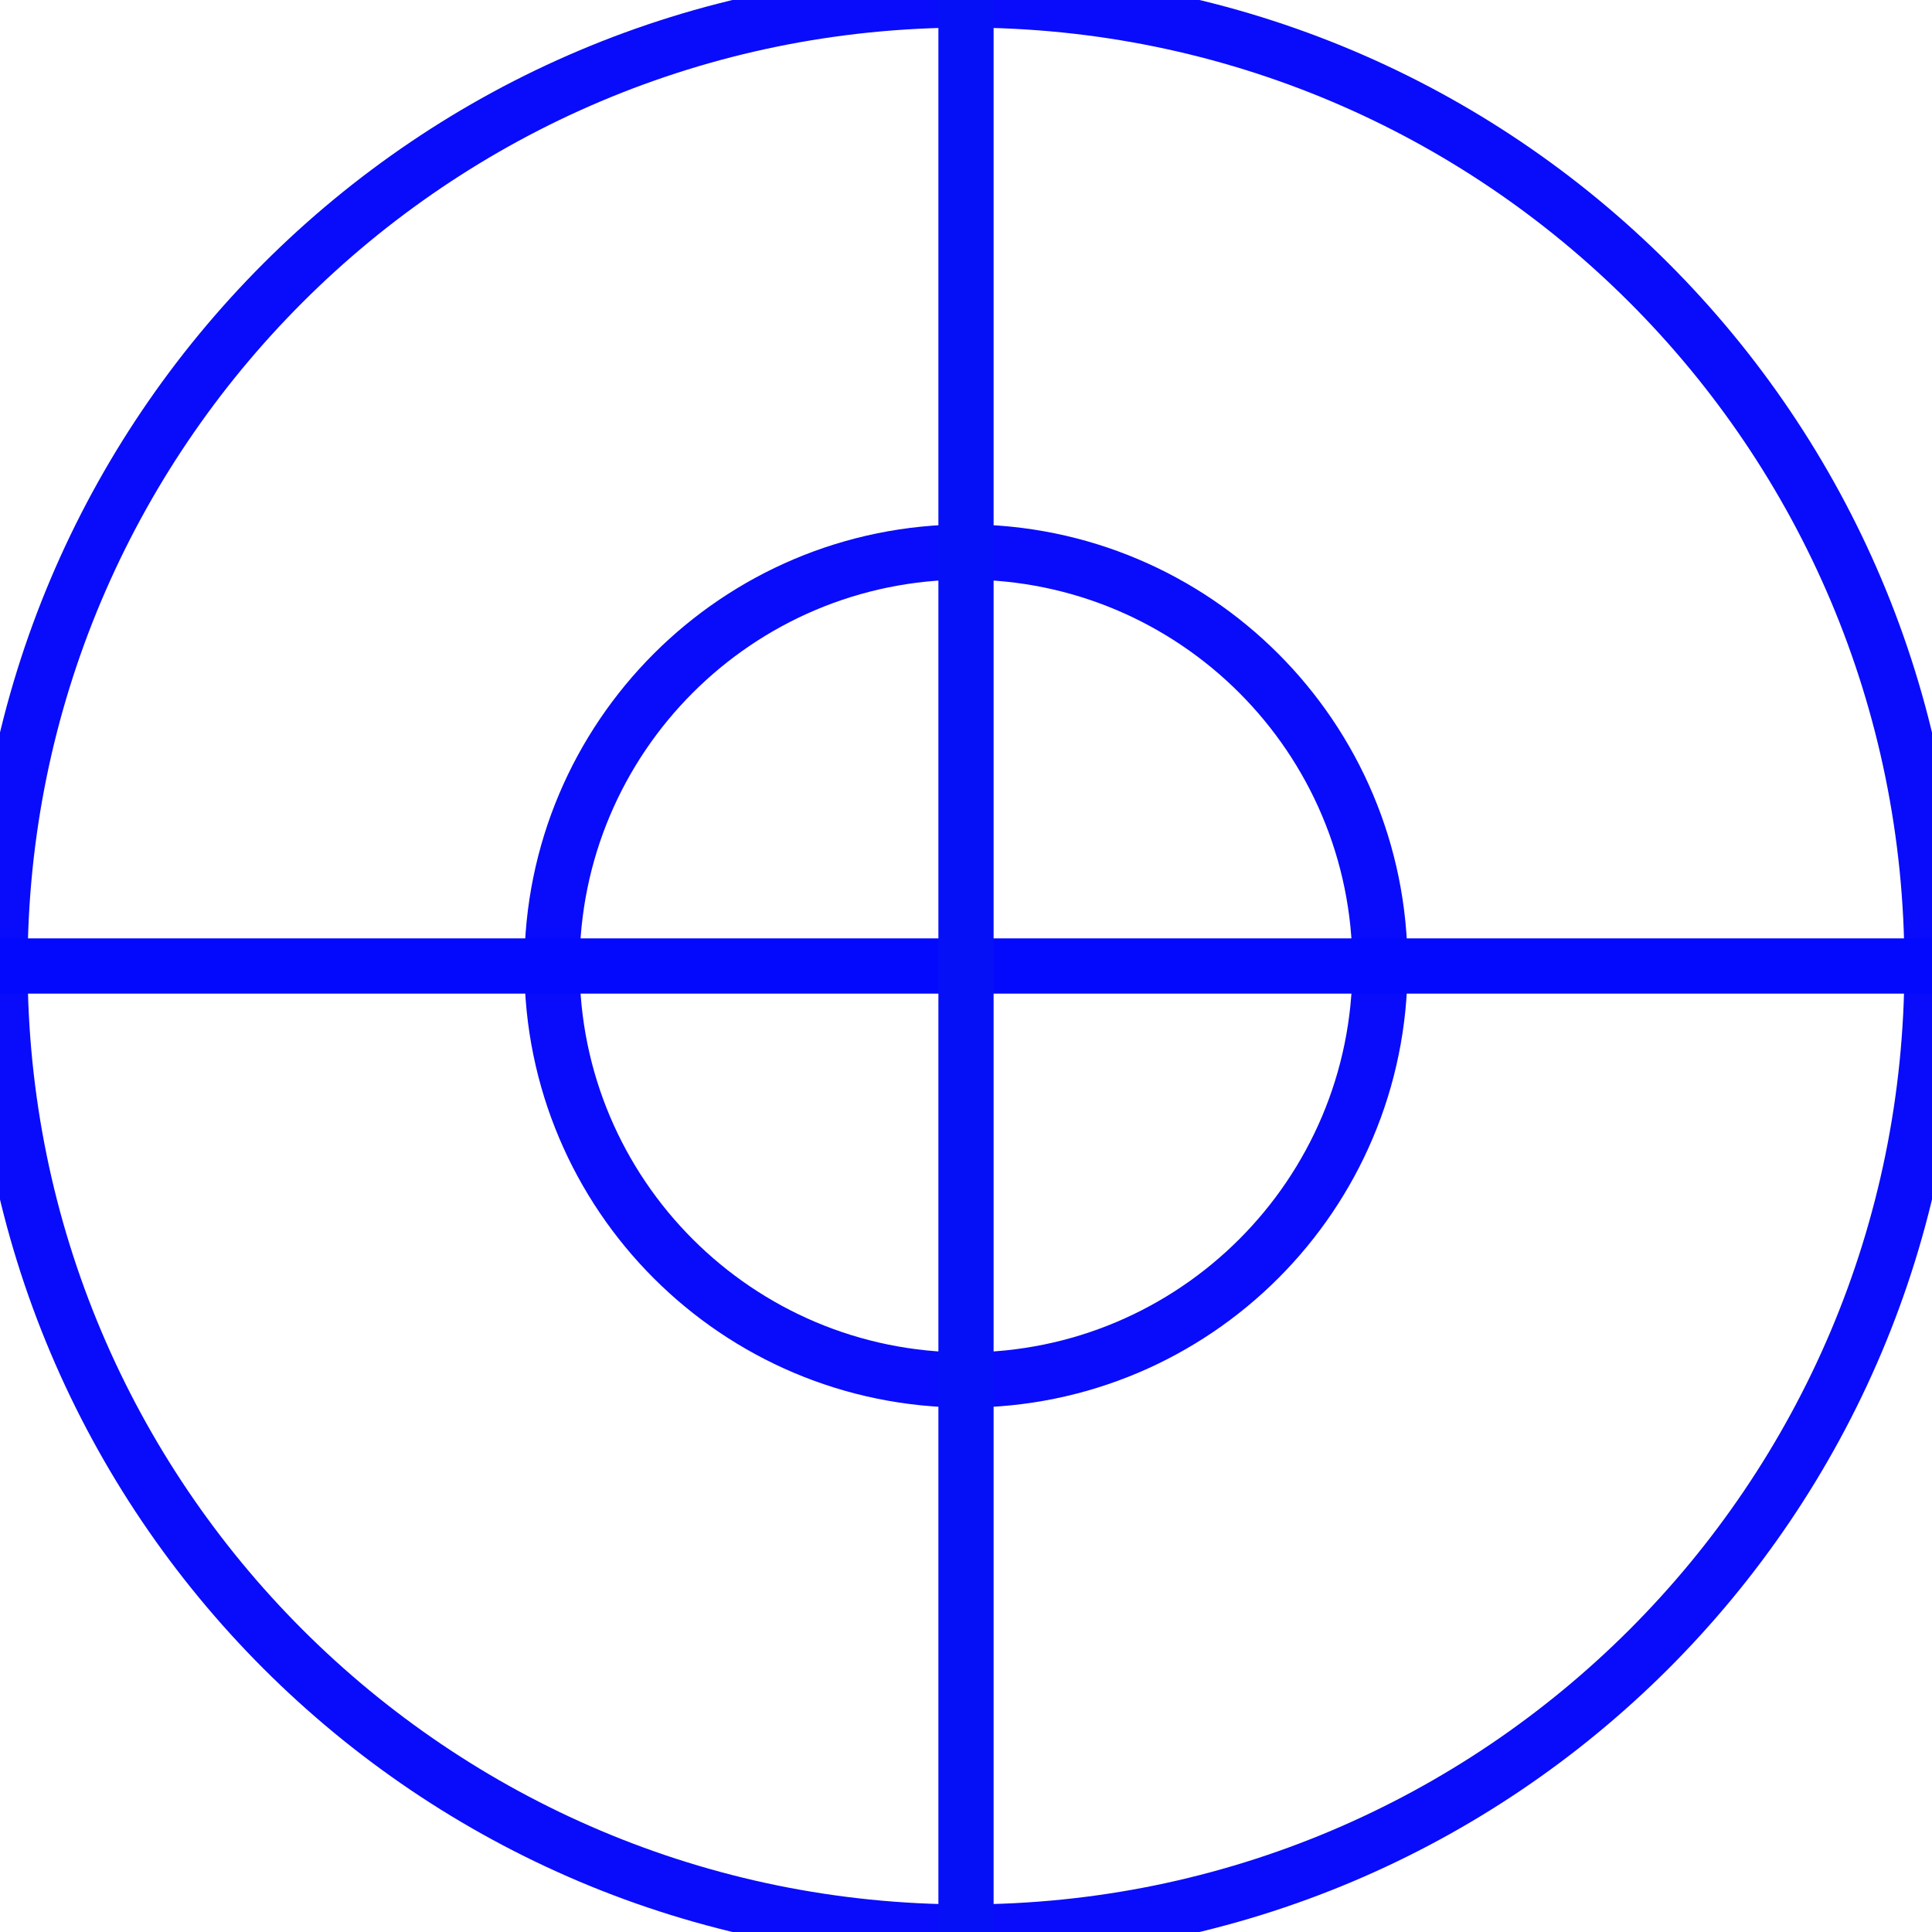
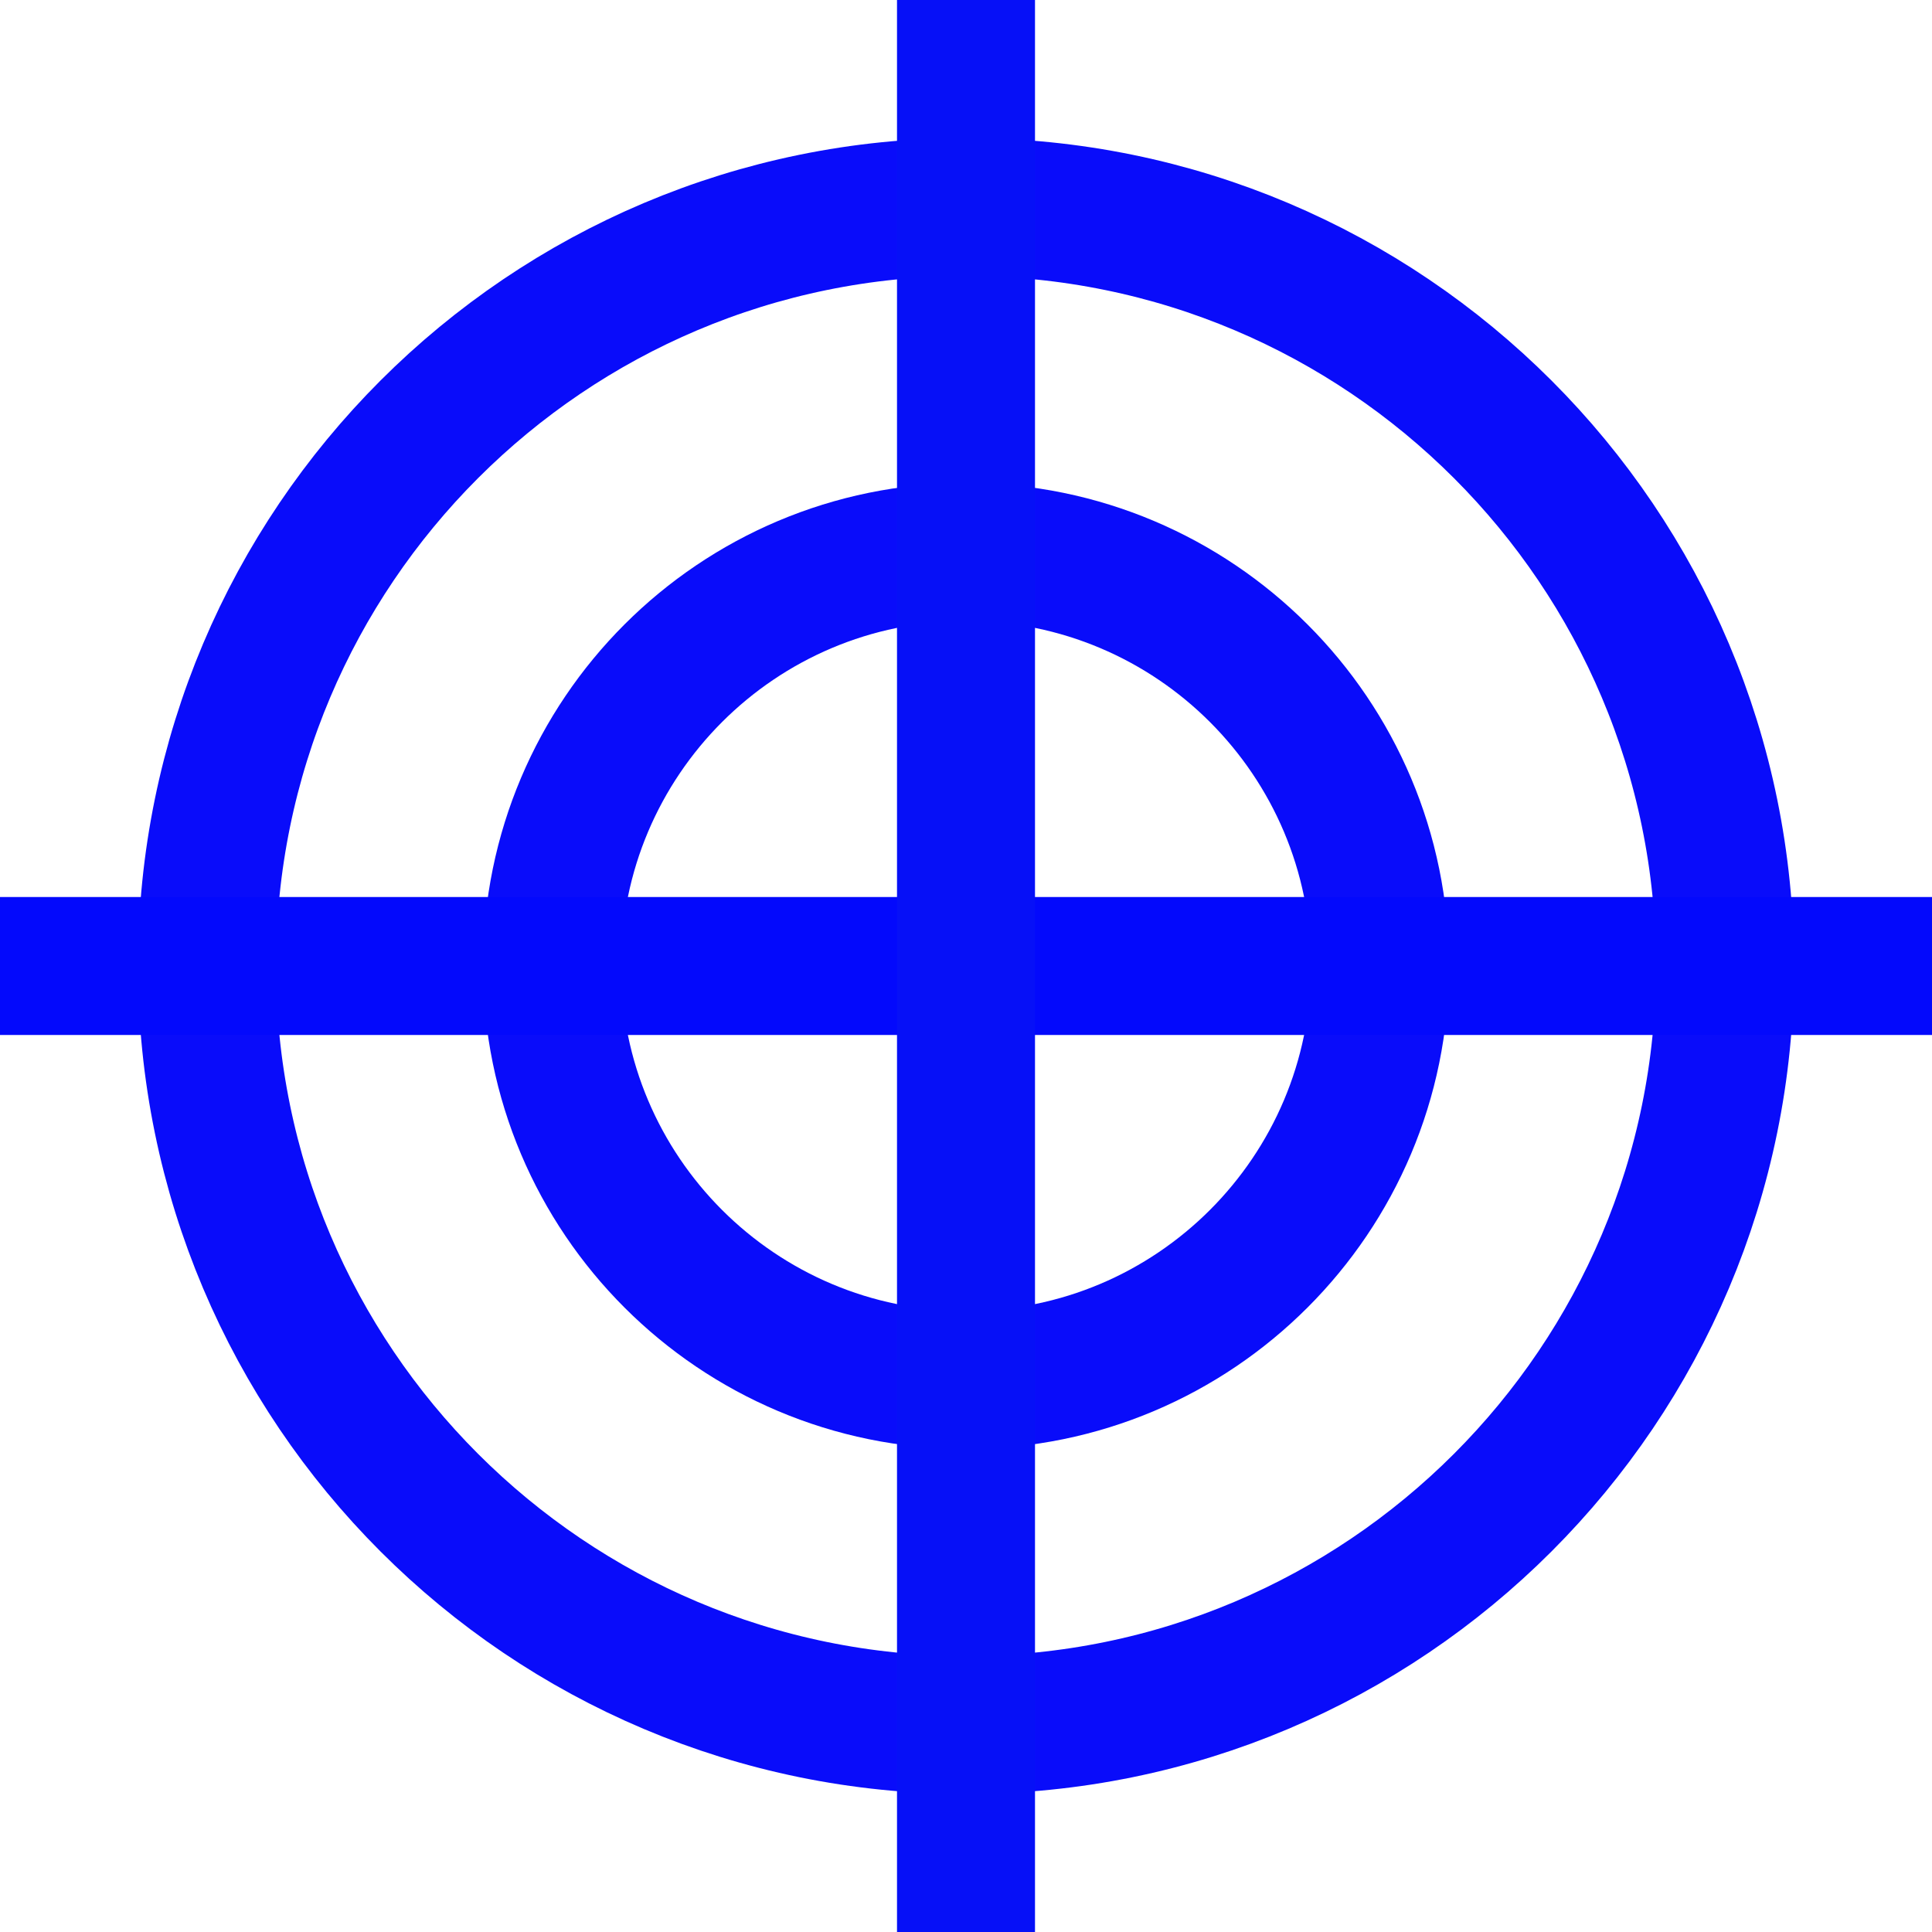
<svg xmlns="http://www.w3.org/2000/svg" width="700" height="700" id="svg2" version="1.1">
  <defs id="defs4" />
  <g id="layer1" transform="translate(0,-352.3622)">
-     <path style="fill:none;fill-opacity:1;stroke:#090cfa;stroke-opacity:1;stroke-width:20;stroke-miterlimit:4;stroke-dasharray:none" id="path3021" d="M 850,500 A 350,350 0 0 1 500,850 350,350 0 0 1 150,500 350,350 0 0 1 500,150 350,350 0 0 1 850,500 Z" transform="translate(-150,202.3622)" />
-     <path style="fill:none;fill-opacity:1;stroke:#090cfa;stroke-width:20;stroke-miterlimit:4;stroke-dasharray:none;stroke-opacity:1" id="path3010" d="M 650,500 A 150,150 0 0 1 500,650 150,150 0 0 1 350,500 150,150 0 0 1 500,350 150,150 0 0 1 650,500 Z" transform="translate(-150,202.3622)" />
-     <path style="fill:none;fill-rule:evenodd;stroke:#0309fc;stroke-width:20;stroke-linecap:butt;stroke-linejoin:miter;stroke-opacity:1;stroke-miterlimit:4;stroke-dasharray:none" d="m 0,702.362 c 700,0 700,0 700,0" id="path4144" />
-     <path style="fill:none;fill-rule:evenodd;stroke:#0610f7;stroke-width:20;stroke-linecap:butt;stroke-linejoin:miter;stroke-opacity:1;stroke-miterlimit:4;stroke-dasharray:none" d="m 350,352.362 c 0,700 0,700 0,700" id="path4146" />
+     <circle style="fill:none;fill-opacity:1;stroke:#090cfa;stroke-width:50;stroke-miterlimit:4;stroke-dasharray:none;stroke-opacity:1" id="path3021" cx="350" cy="702.362" r="275" />
+     <path style="fill:none;fill-opacity:1;stroke:#090cfa;stroke-width:50;stroke-miterlimit:4;stroke-dasharray:none;stroke-opacity:1" id="path3010" d="M 650,500 A 150,150 0 0 1 500,650 150,150 0 0 1 350,500 150,150 0 0 1 500,350 150,150 0 0 1 650,500 Z" transform="translate(-150,202.3622)" />
+     <path style="fill:none;fill-rule:evenodd;stroke:#0309fc;stroke-width:50;stroke-linecap:butt;stroke-linejoin:miter;stroke-opacity:1;stroke-miterlimit:4;stroke-dasharray:none" d="m 0,702.362 c 700,0 700,0 700,0" id="path4144" />
+     <path style="fill:none;fill-rule:evenodd;stroke:#0610f7;stroke-width:50;stroke-linecap:butt;stroke-linejoin:miter;stroke-miterlimit:4;stroke-dasharray:none;stroke-opacity:1" d="m 350,352.362 c 0,700 0,700 0,700" id="path4146" />
  </g>
</svg>
